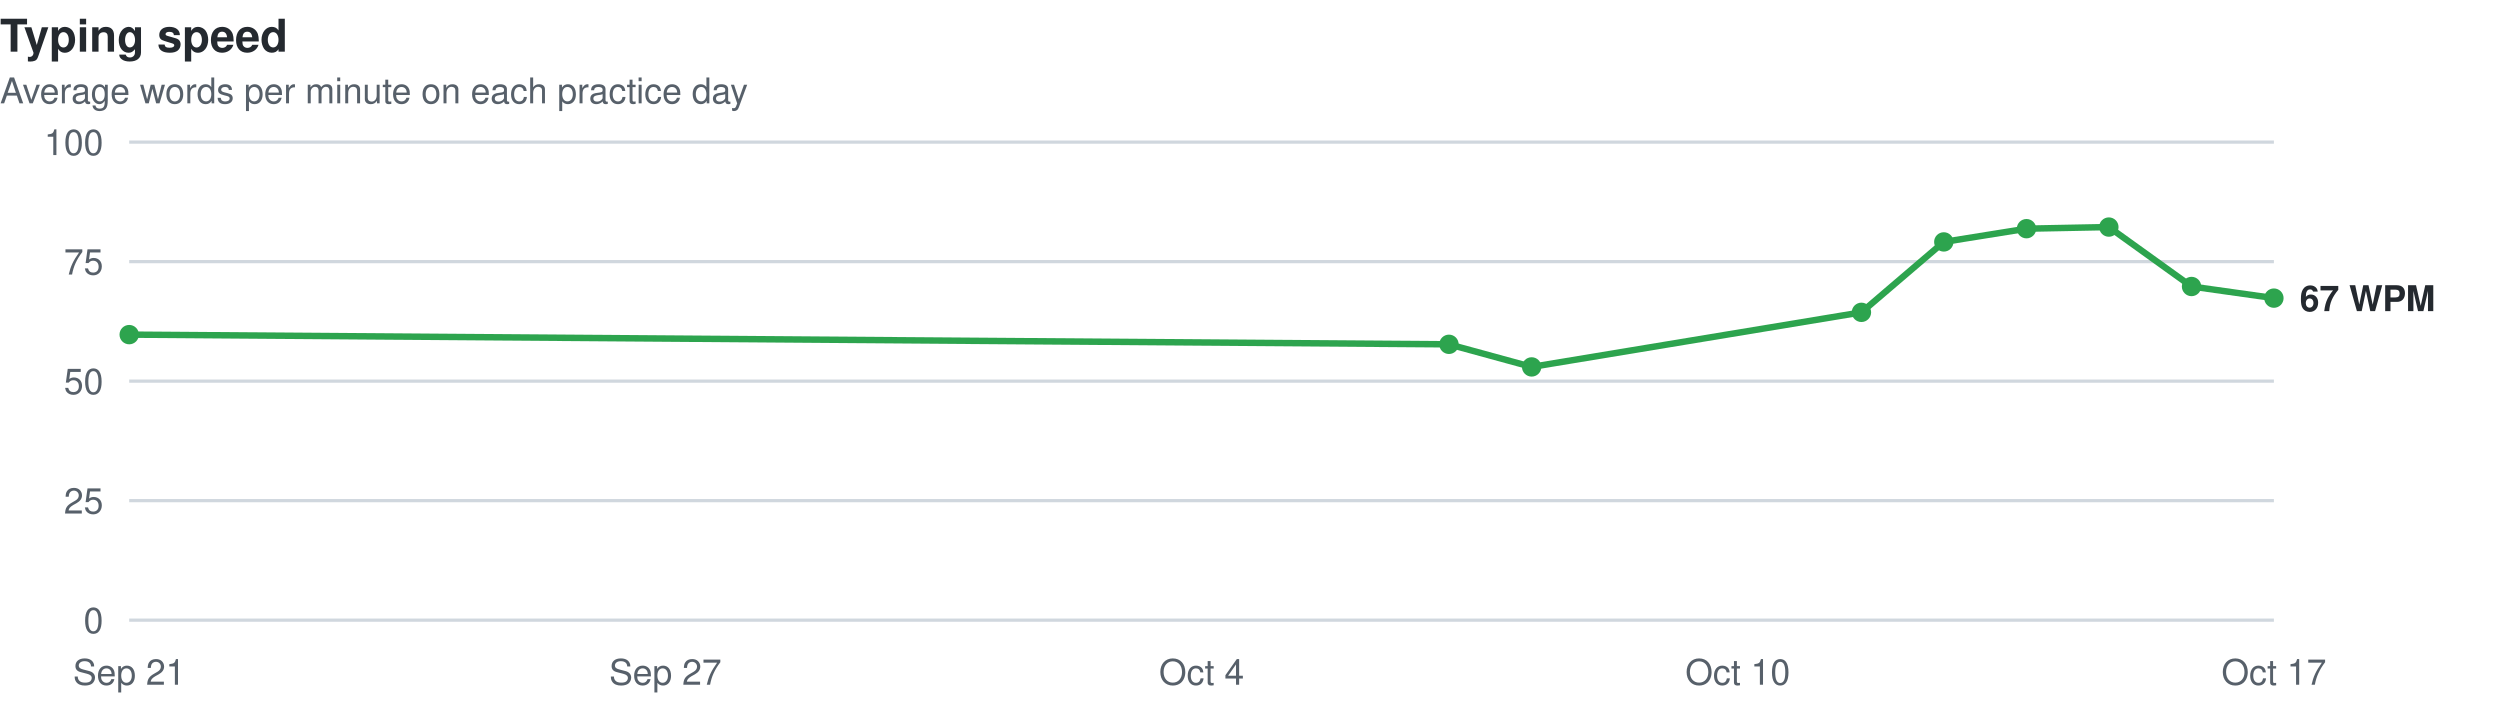
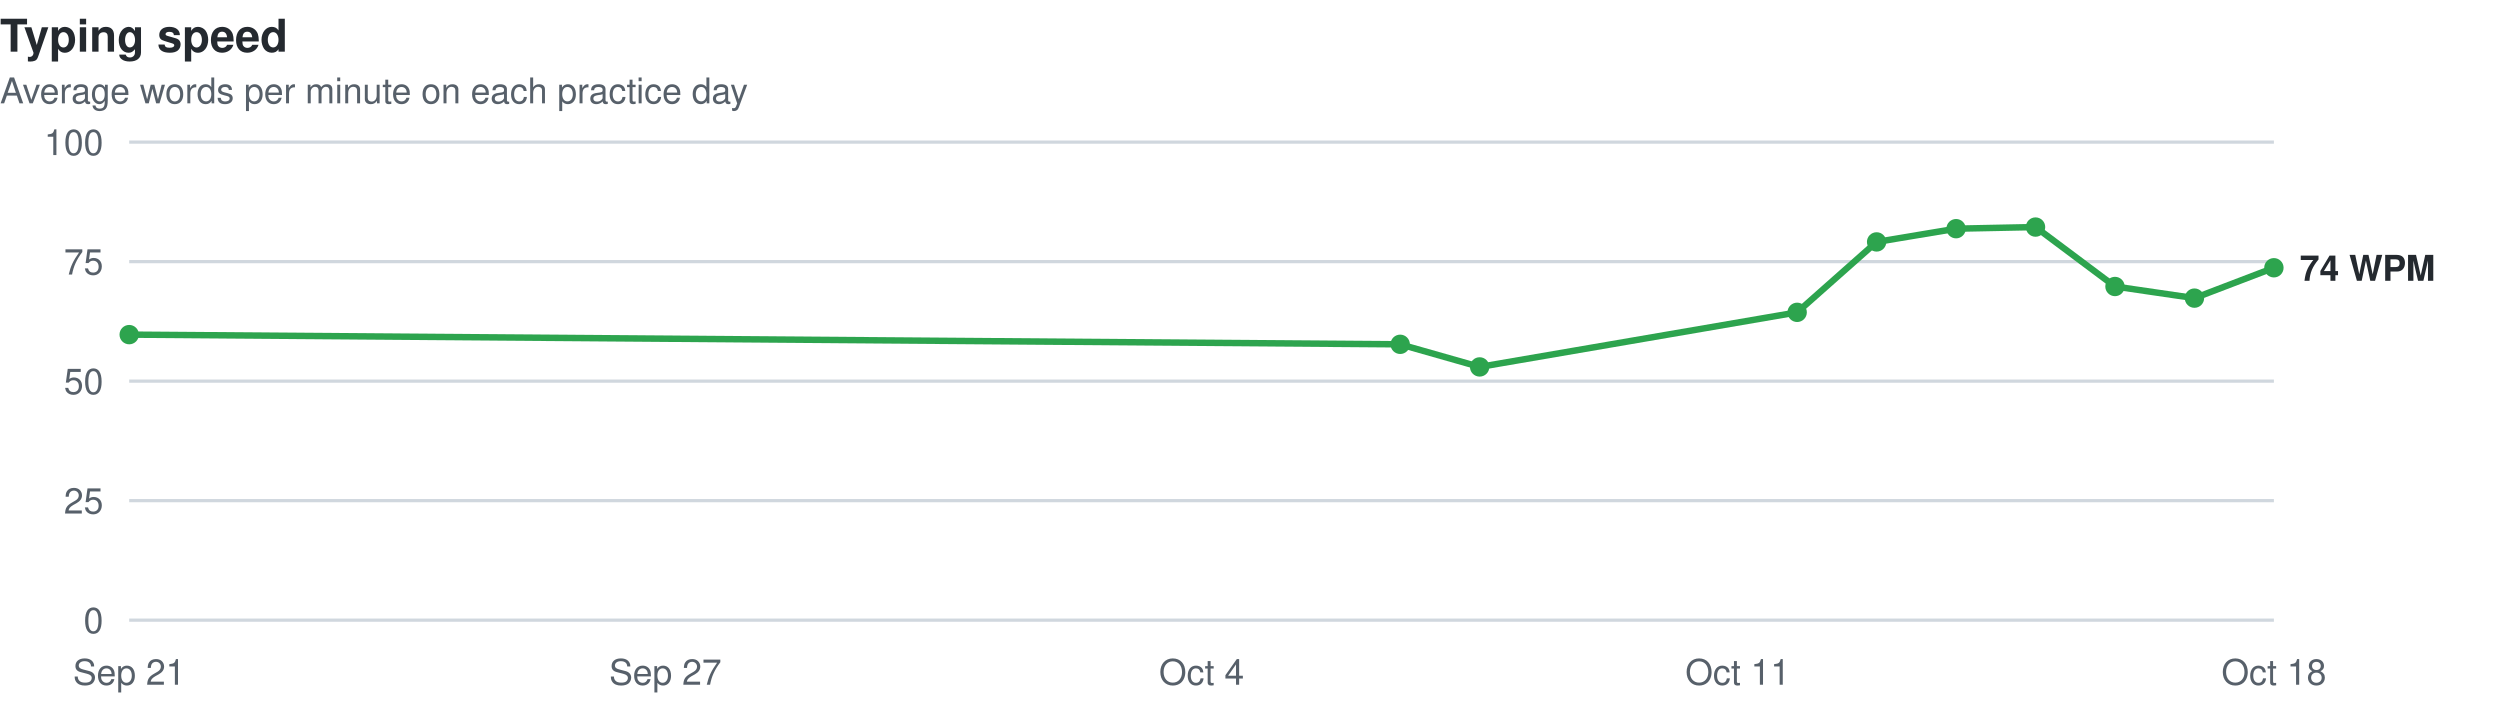
<svg xmlns="http://www.w3.org/2000/svg" width="774" height="220" viewBox="0 0 774 220" font-family="-apple-system, BlinkMacSystemFont, 'Segoe UI', Helvetica, Arial, sans-serif" font-size="11">
  <style>
.kc-t { fill: #57606a; }
.kc-h { fill: #24292f; }
.kc-g { stroke: #d0d7de; }
.kc-l0 { fill: #ebedf0; }
.kc-l1 { fill: #9be9a8; }
.kc-l2 { fill: #40c463; }
.kc-l3 { fill: #30a14e; }
.kc-l4 { fill: #216e39; }
.kc-line { stroke: #2da44e; }
.kc-dot { fill: #2da44e; }
@media (prefers-color-scheme: dark) {
:root:not([data-theme="light"]) .kc-t { fill: #8b949e; }
:root:not([data-theme="light"]) .kc-h { fill: #e6edf3; }
:root:not([data-theme="light"]) .kc-g { stroke: #30363d; }
:root:not([data-theme="light"]) .kc-l0 { fill: #262a31; }
:root:not([data-theme="light"]) .kc-l1 { fill: #0e4429; }
:root:not([data-theme="light"]) .kc-l2 { fill: #006d32; }
:root:not([data-theme="light"]) .kc-l3 { fill: #26a641; }
:root:not([data-theme="light"]) .kc-l4 { fill: #39d353; }
:root:not([data-theme="light"]) .kc-line { stroke: #3fb950; }
:root:not([data-theme="light"]) .kc-dot { fill: #3fb950; }
}
:root[data-theme="dark"] .kc-t { fill: #8b949e; }
:root[data-theme="dark"] .kc-h { fill: #e6edf3; }
:root[data-theme="dark"] .kc-g { stroke: #30363d; }
:root[data-theme="dark"] .kc-l0 { fill: #262a31; }
:root[data-theme="dark"] .kc-l1 { fill: #0e4429; }
:root[data-theme="dark"] .kc-l2 { fill: #006d32; }
:root[data-theme="dark"] .kc-l3 { fill: #26a641; }
:root[data-theme="dark"] .kc-l4 { fill: #39d353; }
:root[data-theme="dark"] .kc-line { stroke: #3fb950; }
:root[data-theme="dark"] .kc-dot { fill: #3fb950; }
</style>
  <text class="kc-h" x="0" y="16" font-size="14" font-weight="600">Typing speed</text>
  <text class="kc-t" x="0" y="32">Average words per minute on each practice day</text>
  <line class="kc-g" x1="40" x2="704" y1="192" y2="192" stroke-width="1" />
  <text class="kc-t" x="32" y="196" text-anchor="end">0</text>
  <line class="kc-g" x1="40" x2="704" y1="155" y2="155" stroke-width="1" />
  <text class="kc-t" x="32" y="159" text-anchor="end">25</text>
  <line class="kc-g" x1="40" x2="704" y1="118" y2="118" stroke-width="1" />
  <text class="kc-t" x="32" y="122" text-anchor="end">50</text>
  <line class="kc-g" x1="40" x2="704" y1="81" y2="81" stroke-width="1" />
  <text class="kc-t" x="32" y="85" text-anchor="end">75</text>
  <line class="kc-g" x1="40" x2="704" y1="44" y2="44" stroke-width="1" />
  <text class="kc-t" x="32" y="48" text-anchor="end">100</text>
  <text class="kc-t" x="40" y="212" text-anchor="middle">Sep 21</text>
  <text class="kc-t" x="206" y="212" text-anchor="middle">Sep 27</text>
  <text class="kc-t" x="372" y="212" text-anchor="middle">Oct 4</text>
-   <text class="kc-t" x="538" y="212" text-anchor="middle">Oct 10</text>
-   <text class="kc-t" x="704" y="212" text-anchor="middle">Oct 17</text>
-   <path class="kc-line" d="M40.0,103.6 L448.6,106.6 L474.2,113.6 L576.3,96.7 L601.8,74.9 L627.4,70.8 L652.9,70.3 L678.5,88.7 L704.0,92.3" fill="none" stroke-width="2" stroke-linejoin="round" />
+   <text class="kc-t" x="538" y="212" text-anchor="middle">Oct 11</text>
+   <text class="kc-t" x="704" y="212" text-anchor="middle">Oct 18</text>
+   <path class="kc-line" d="M40.0,103.6 L433.5,106.6 L458.1,113.6 L556.4,96.7 L581.0,74.9 L605.6,70.8 L630.2,70.3 L654.8,88.7 L679.4,92.3 L704.0,82.9" fill="none" stroke-width="2" stroke-linejoin="round" />
  <circle class="kc-dot" cx="40.0" cy="103.6" r="3" />
-   <circle class="kc-dot" cx="448.6" cy="106.6" r="3" />
-   <circle class="kc-dot" cx="474.2" cy="113.6" r="3" />
-   <circle class="kc-dot" cx="576.3" cy="96.7" r="3" />
-   <circle class="kc-dot" cx="601.8" cy="74.9" r="3" />
-   <circle class="kc-dot" cx="627.4" cy="70.8" r="3" />
-   <circle class="kc-dot" cx="652.9" cy="70.3" r="3" />
-   <circle class="kc-dot" cx="678.5" cy="88.7" r="3" />
-   <circle class="kc-dot" cx="704.0" cy="92.3" r="3" />
-   <text class="kc-h" x="712" y="96.318" font-weight="600">67 WPM</text>
+   <circle class="kc-dot" cx="433.5" cy="106.6" r="3" />
+   <circle class="kc-dot" cx="458.1" cy="113.6" r="3" />
+   <circle class="kc-dot" cx="556.4" cy="96.7" r="3" />
+   <circle class="kc-dot" cx="581.0" cy="74.9" r="3" />
+   <circle class="kc-dot" cx="605.6" cy="70.8" r="3" />
+   <circle class="kc-dot" cx="630.2" cy="70.3" r="3" />
+   <circle class="kc-dot" cx="654.8" cy="88.7" r="3" />
+   <circle class="kc-dot" cx="679.4" cy="92.3" r="3" />
+   <circle class="kc-dot" cx="704.0" cy="82.9" r="3" />
+   <text class="kc-h" x="712" y="86.924" font-weight="600">74 WPM</text>
</svg>
